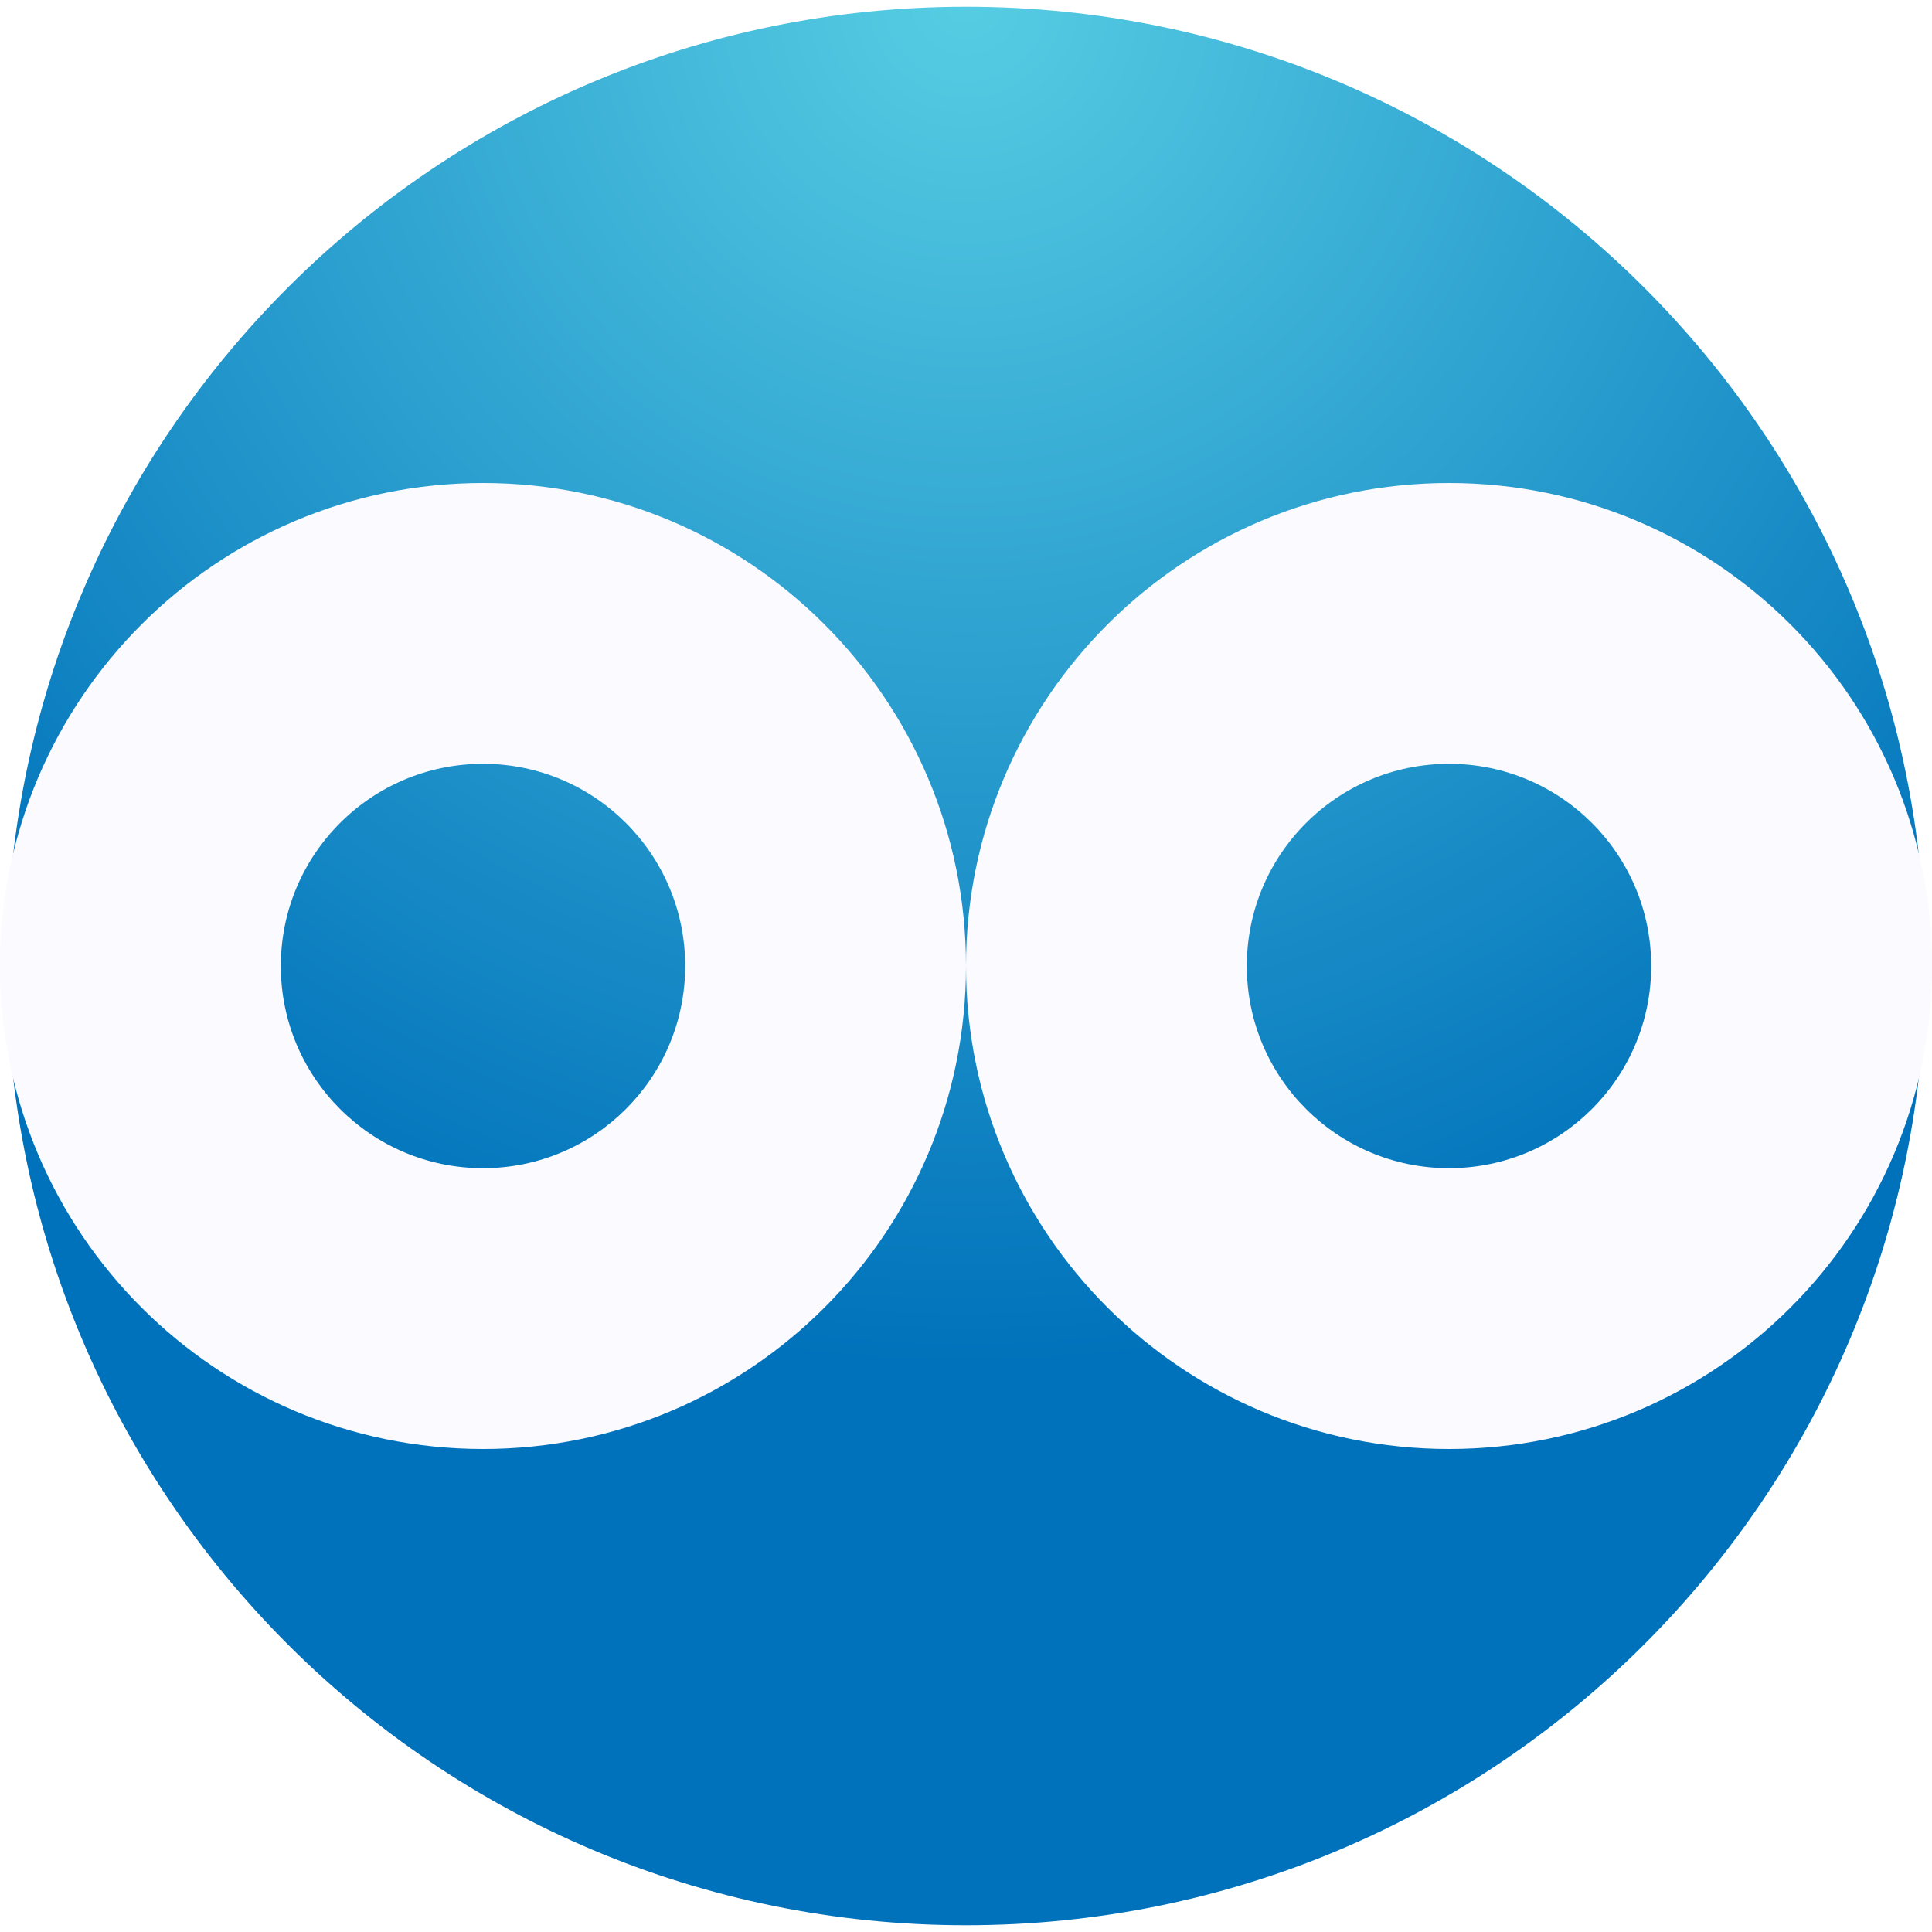
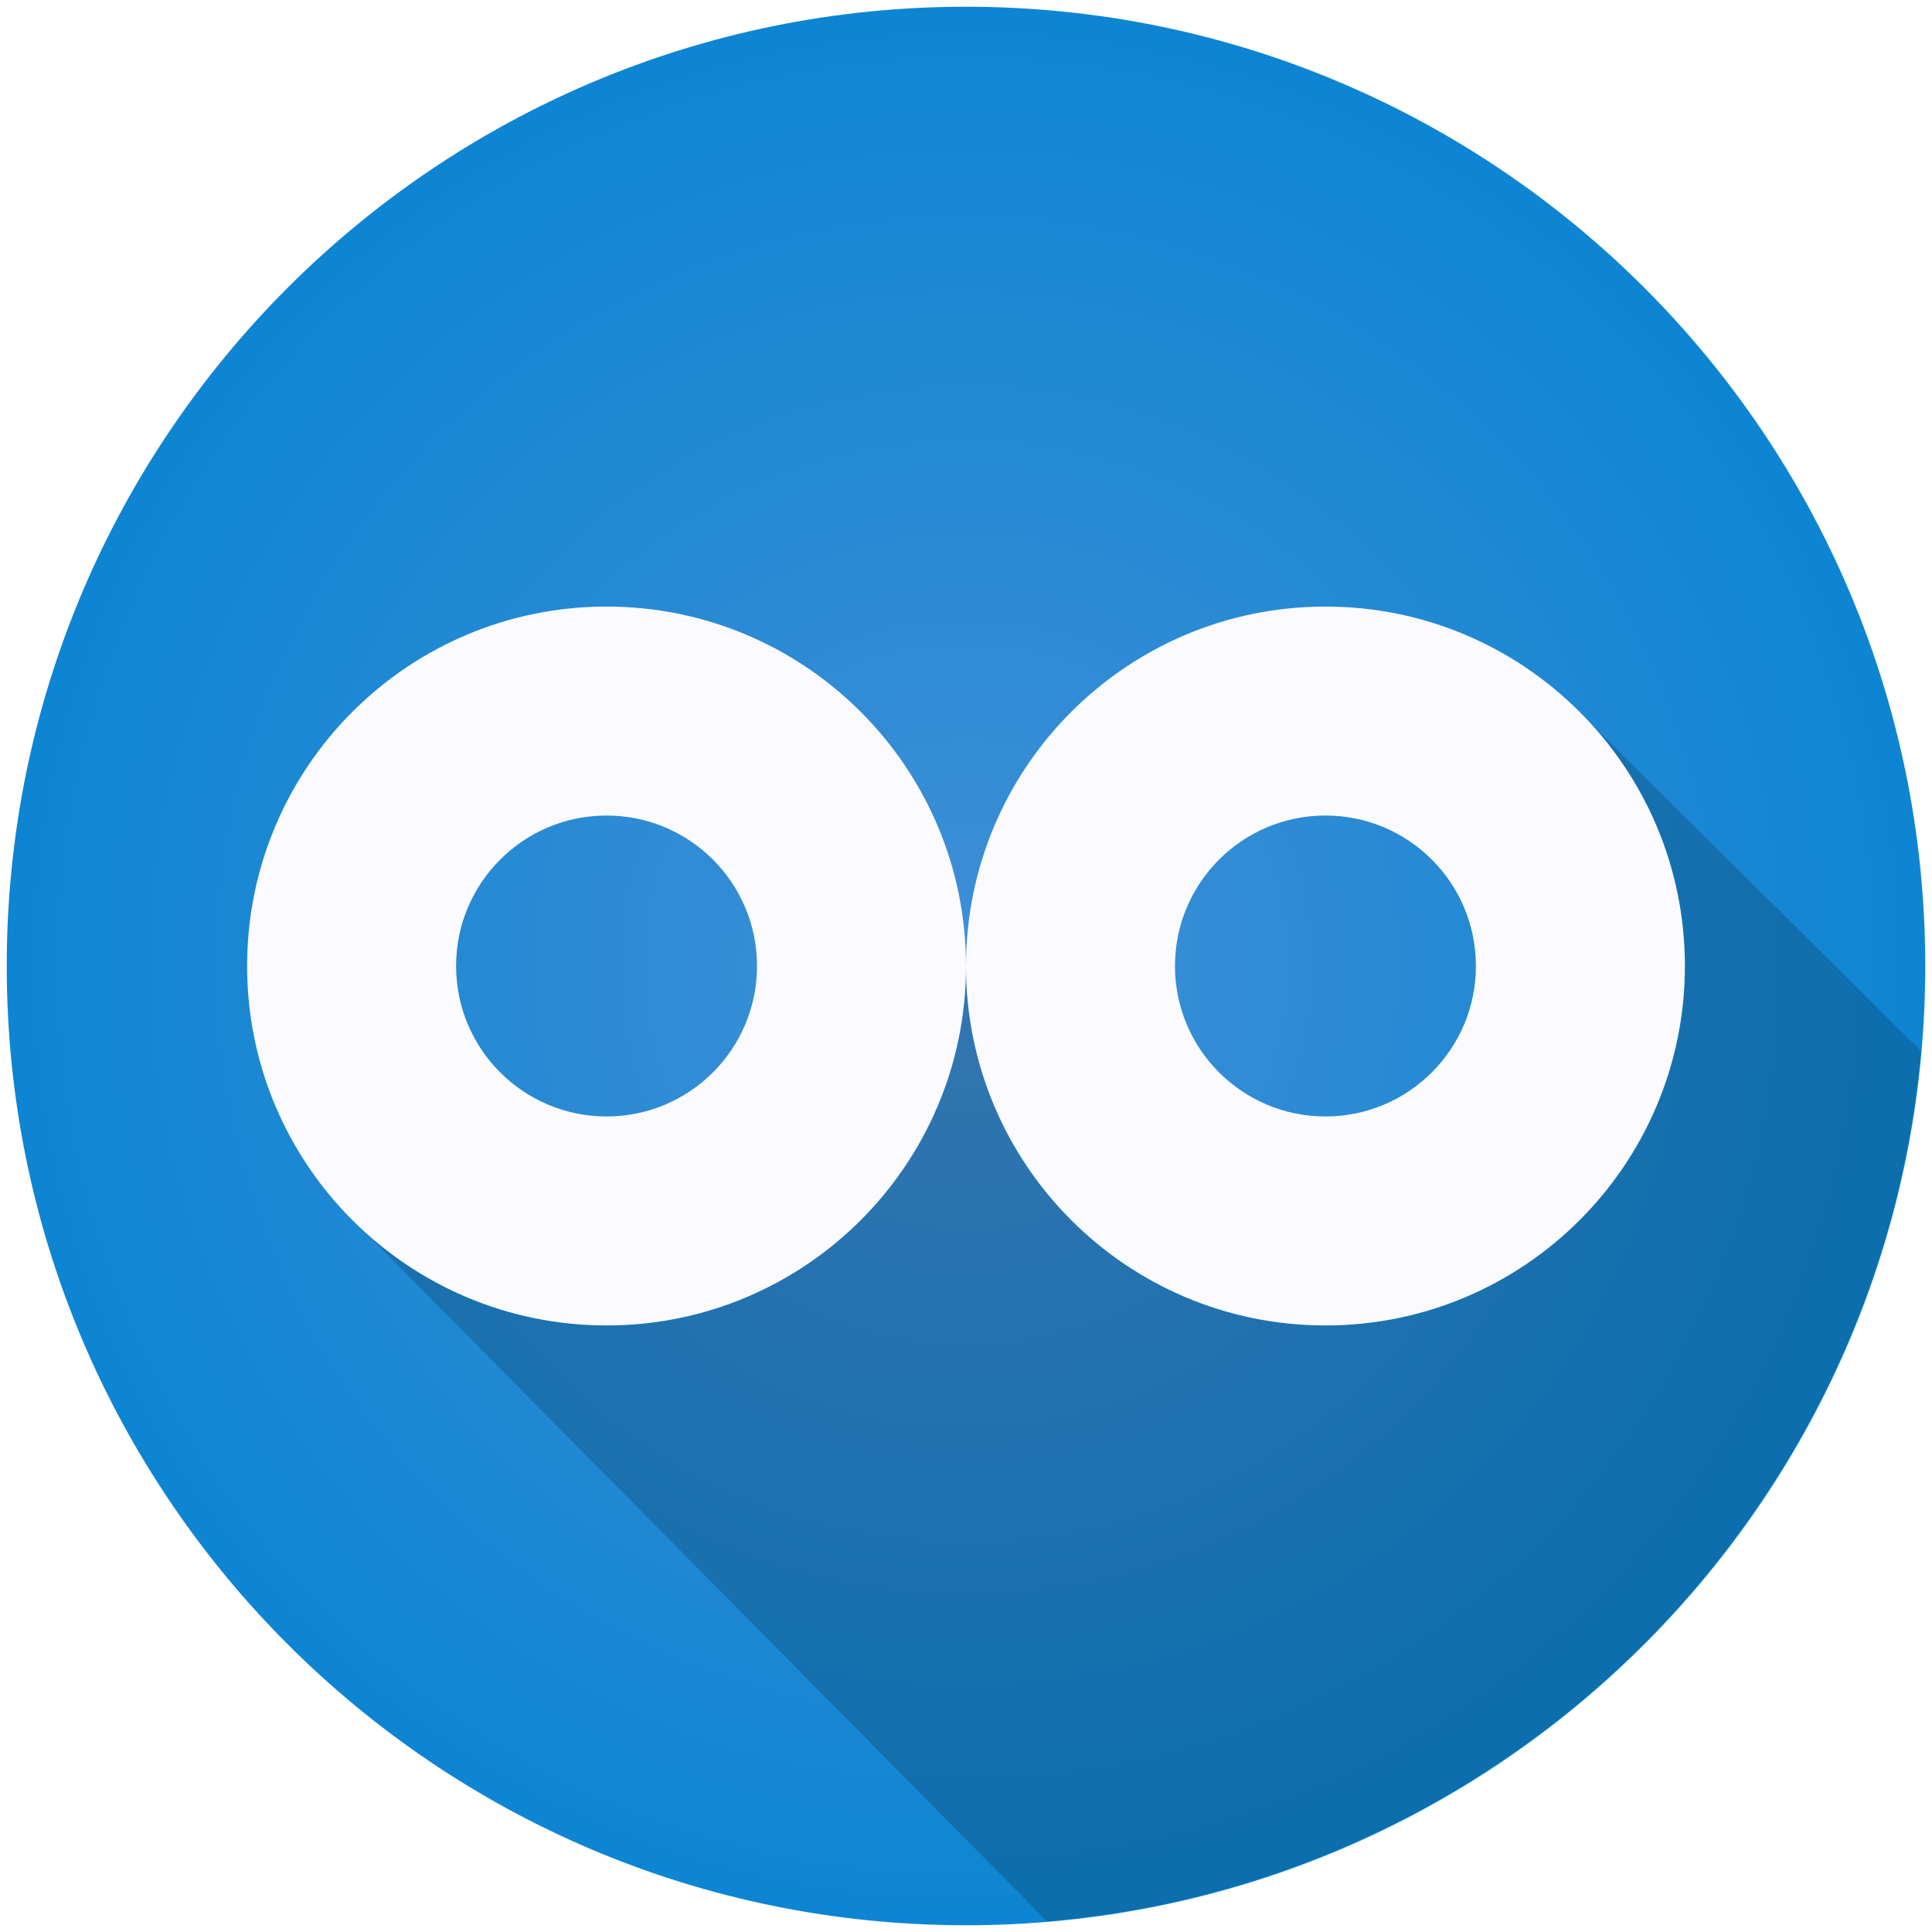
<svg xmlns="http://www.w3.org/2000/svg" xmlns:xlink="http://www.w3.org/1999/xlink" version="1.1" x="0px" y="0px" width="86px" height="86px" viewBox="0 0 86 86" enable-background="new 0 0 86 86" xml:space="preserve" id="svg2">
  <defs id="defs47">
-     <radialGradient gradientUnits="userSpaceOnUse" gradientTransform="matrix(1.0021,0,0,1.0021,2.506,-0.5573)" r="42.611" cy="43.466" cx="40.409" id="radialGradient829">
-       <stop id="stop825" style="stop-color:#57cde3;stop-opacity:1" offset="0" />
-       <stop id="stop827" style="stop-color:#0072bb;stop-opacity:1" offset="1" />
+     <radialGradient r="42.611" cy="43.466" cx="40.409" gradientTransform="matrix(1.0021,0,0,1.0021,2.506,-0.5573)" gradientUnits="userSpaceOnUse" id="radialGradient11002" xlink:href="#SVGID_1_" />
+     <radialGradient gradientUnits="userSpaceOnUse" gradientTransform="matrix(1.0021,0,0,1.0021,2.506,-0.5573)" r="42.611" cy="43.466" cx="40.409" id="SVGID_1_">
+       <stop id="stop9" style="stop-color:#3f8fd6;stop-opacity:1;" offset="0" />
+       <stop id="stop11" style="stop-color:#0e85d2" offset="1" />
    </radialGradient>
-     <radialGradient xlink:href="#radialGradient829" id="radialGradient11008" gradientUnits="userSpaceOnUse" gradientTransform="matrix(-1.009141,1.009141,-1.009141,-1.009141,123.55,66.82354)" cx="6.801" cy="73.019" r="42.611" fx="6.801" fy="73.019" />
+     <radialGradient r="42.611" cy="43.466" cx="40.409" gradientTransform="matrix(1.0021,0,0,1.0021,2.506,-0.5573)" gradientUnits="userSpaceOnUse" id="radialGradient11008" xlink:href="#SVGID_1_" />
  </defs>
  <g id="Layer_2" display="none" />
-   <circle cx="43" cy="43" r="42.7" id="circle13" style="fill:url(#radialGradient11008)" />
-   <path style="fill:#fafaff;fill-opacity:1;stroke-width:5.375;stroke-linecap:round" d="M 21.5 21.5 C 9.626 21.5 0 31.126 0 43 C 0 54.874 9.626 64.5 21.5 64.5 C 33.374 64.5 43 54.874 43 43 C 43 31.126 33.374 21.5 21.5 21.5 z M 21.5 34 A 9 9 0 0 1 30.5 43 A 9 9 0 0 1 21.5 52 A 9 9 0 0 1 12.5 43 A 9 9 0 0 1 21.5 34 z " id="path831" />
-   <path style="fill:#fafaff;fill-opacity:1;stroke-width:5.375;stroke-linecap:round" d="M 64.5 21.5 C 52.626 21.5 43 31.126 43 43 C 43 54.874 52.626 64.5 64.5 64.5 C 76.374 64.5 86 54.874 86 43 C 86 31.126 76.374 21.5 64.5 21.5 z M 64.5 34 A 9 9 0 0 1 73.5 43 A 9 9 0 0 1 64.5 52 A 9 9 0 0 1 55.5 43 A 9 9 0 0 1 64.5 34 z " id="path831-3" />
+   <g id="g894">
+     <g display="none" id="Layer_2-1" style="display:none" />
+     <circle style="fill:url(#radialGradient11008)" id="circle13-2" r="42.7" cy="43" cx="43" />
+   </g>
+   <path style="fill:#000000;fill-opacity:0.176;fill-rule:evenodd;stroke:none;stroke-width:1px;stroke-linecap:butt;stroke-linejoin:miter;stroke-opacity:1" d="M 70.619 32.021 C 73.328 34.888 75 38.745 75 43 C 75 51.837 67.837 59 59 59 C 50.163 59 43 51.837 43 43 C 43 51.837 35.837 59 27 59 C 22.784 59 18.96 57.357 16.102 54.691 L 46.604 85.523 A 42.7 42.7 0 0 0 85.51 46.785 L 70.619 32.021 z " id="path26" />
+   <g id="g17-3-3" transform="matrix(0.7441861,0,0,0.7441861,11,11)" style="fill:#fafaff;fill-opacity:1">
+     <path id="path831-6-6" d="M 21.5,21.5 C 9.626,21.5 0,31.126 0,43 0,54.874 9.626,64.5 21.5,64.5 33.374,64.5 43,54.874 43,43 43,31.126 33.374,21.5 21.5,21.5 Z m 0,12.5 a 9,9 0 0 1 9,9 9,9 0 0 1 -9,9 9,9 0 0 1 -9,-9 9,9 0 0 1 9,-9 z" style="fill:#fafaff;fill-opacity:1;stroke-width:5.375;stroke-linecap:round" />
+     <path id="path831-3-7-7" d="M 64.5,21.5 C 52.626,21.5 43,31.126 43,43 43,54.874 52.626,64.5 64.5,64.5 76.374,64.5 86,54.874 86,43 86,31.126 76.374,21.5 64.5,21.5 Z m 0,12.5 a 9,9 0 0 1 9,9 9,9 0 0 1 -9,9 9,9 0 0 1 -9,-9 9,9 0 0 1 9,-9 z" style="fill:#fafaff;fill-opacity:1;stroke-width:5.375;stroke-linecap:round" />
+   </g>
</svg>
